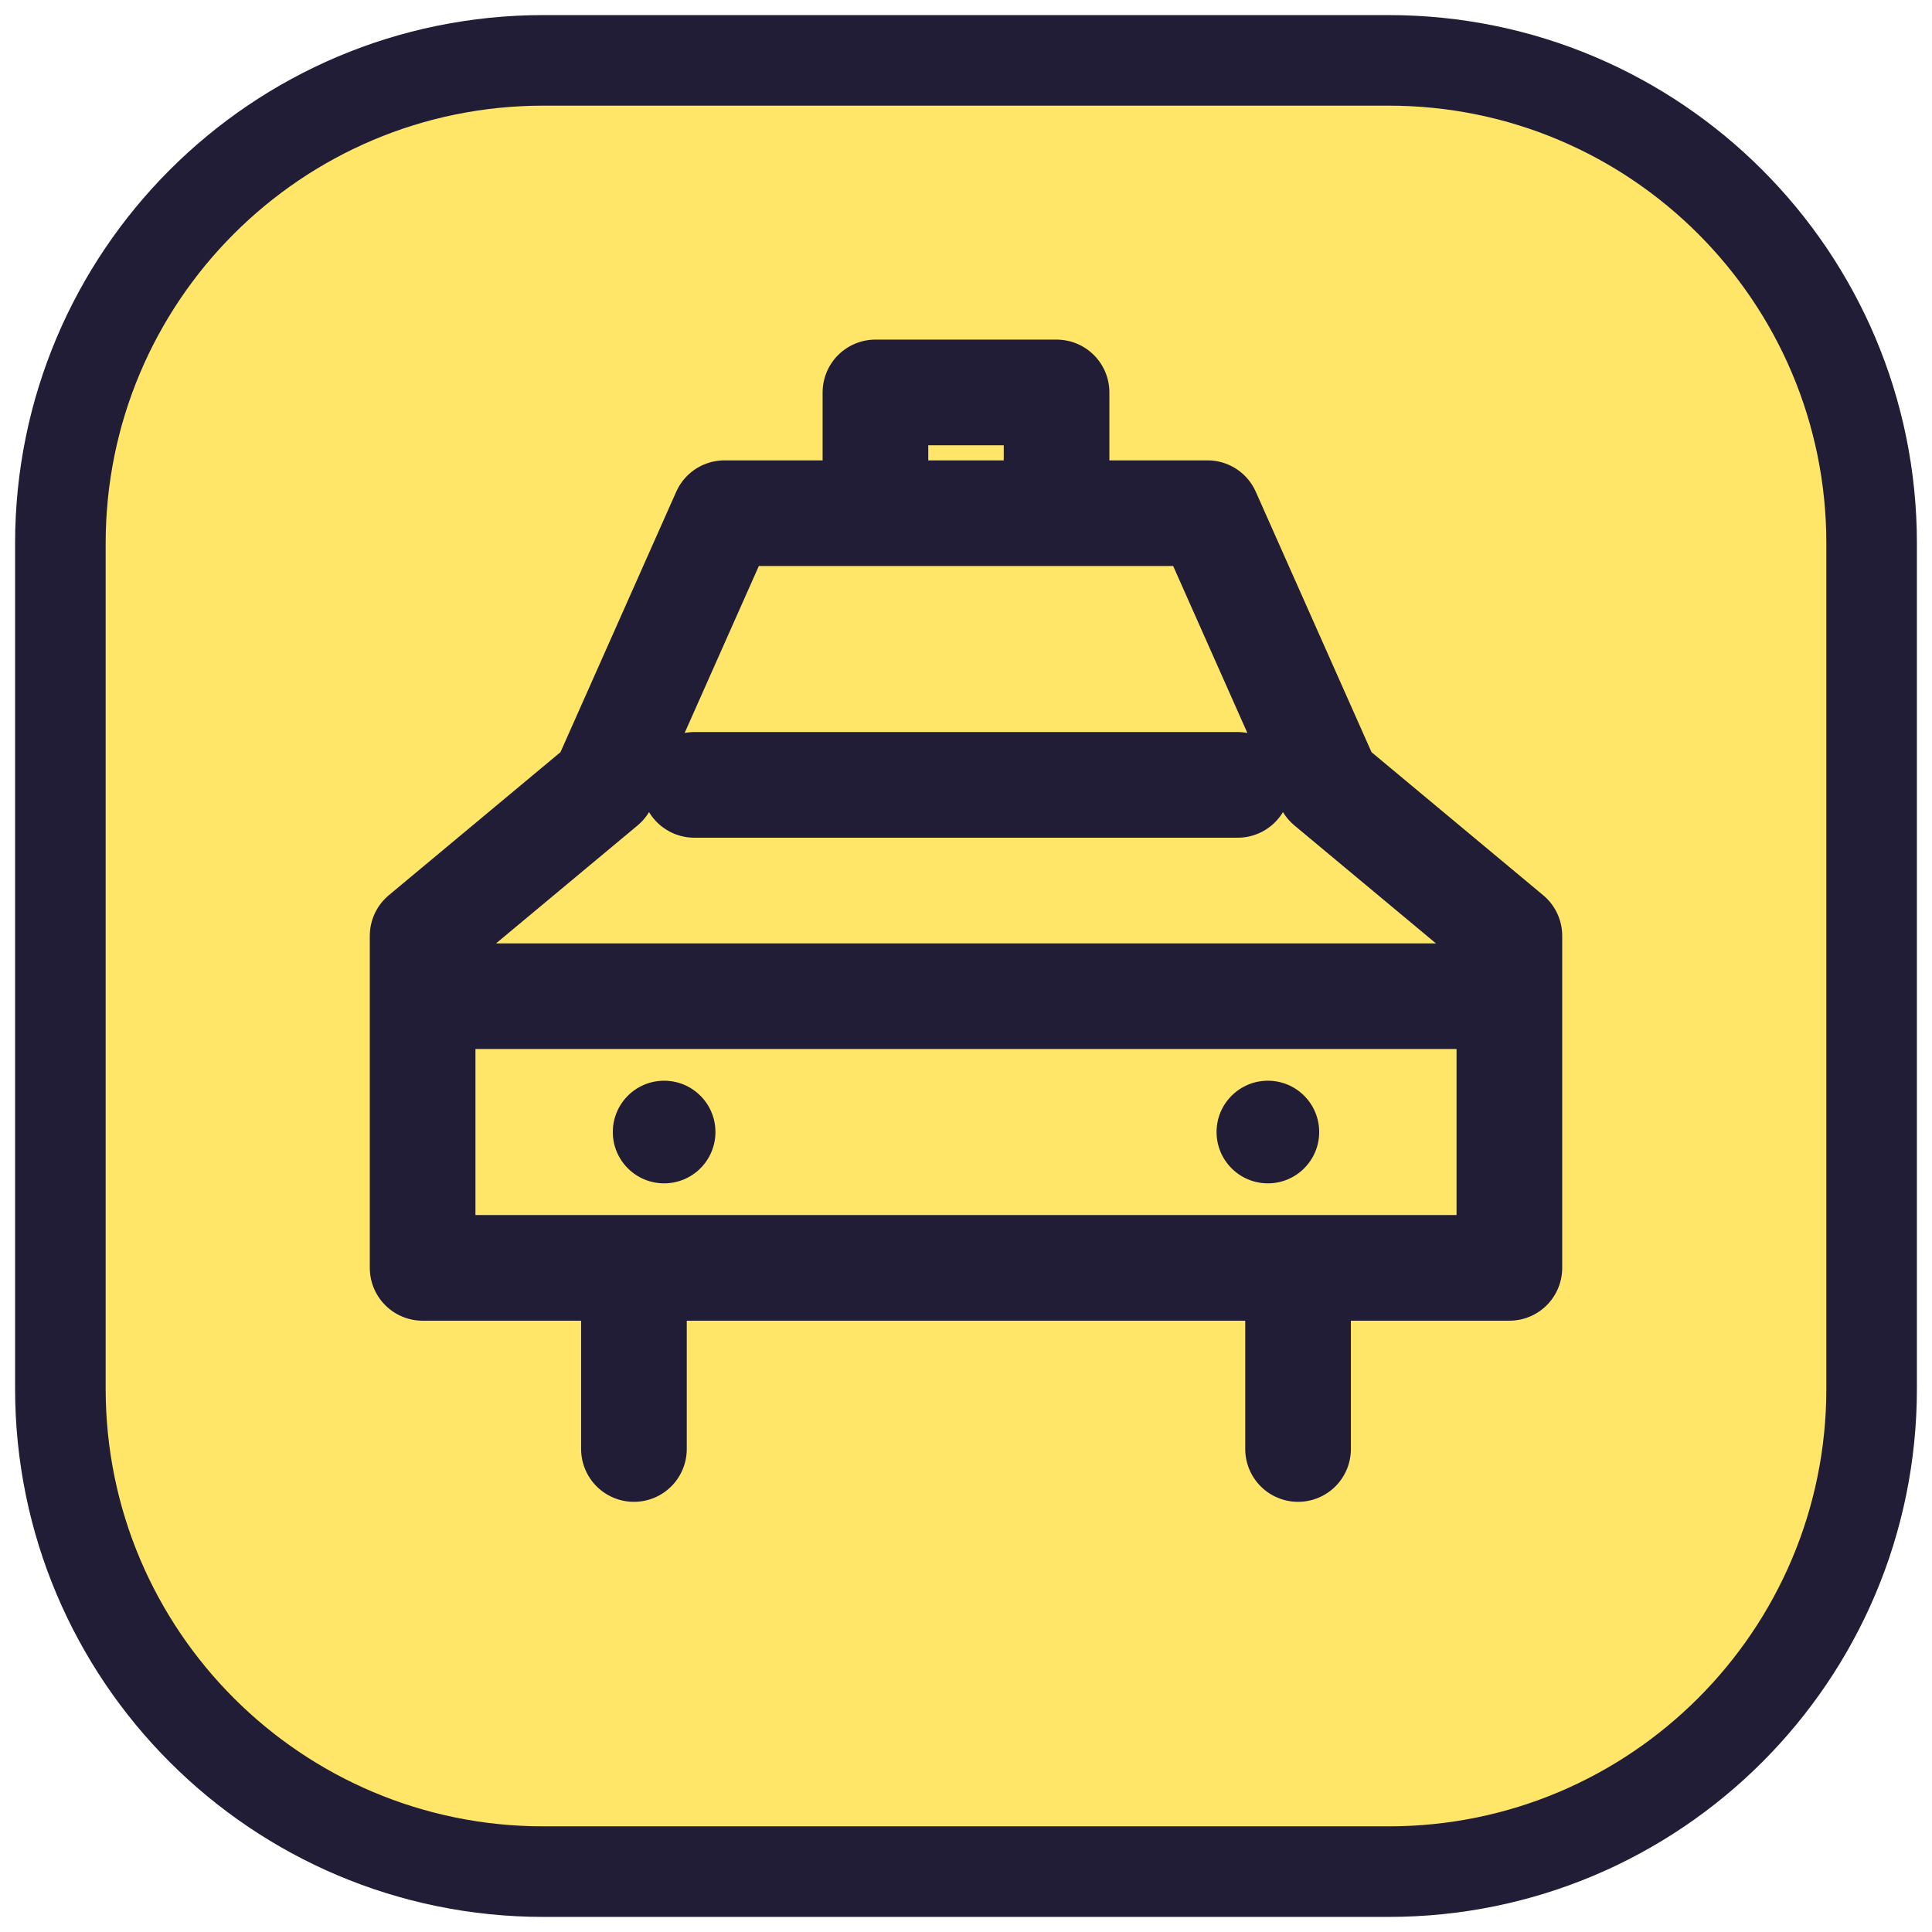
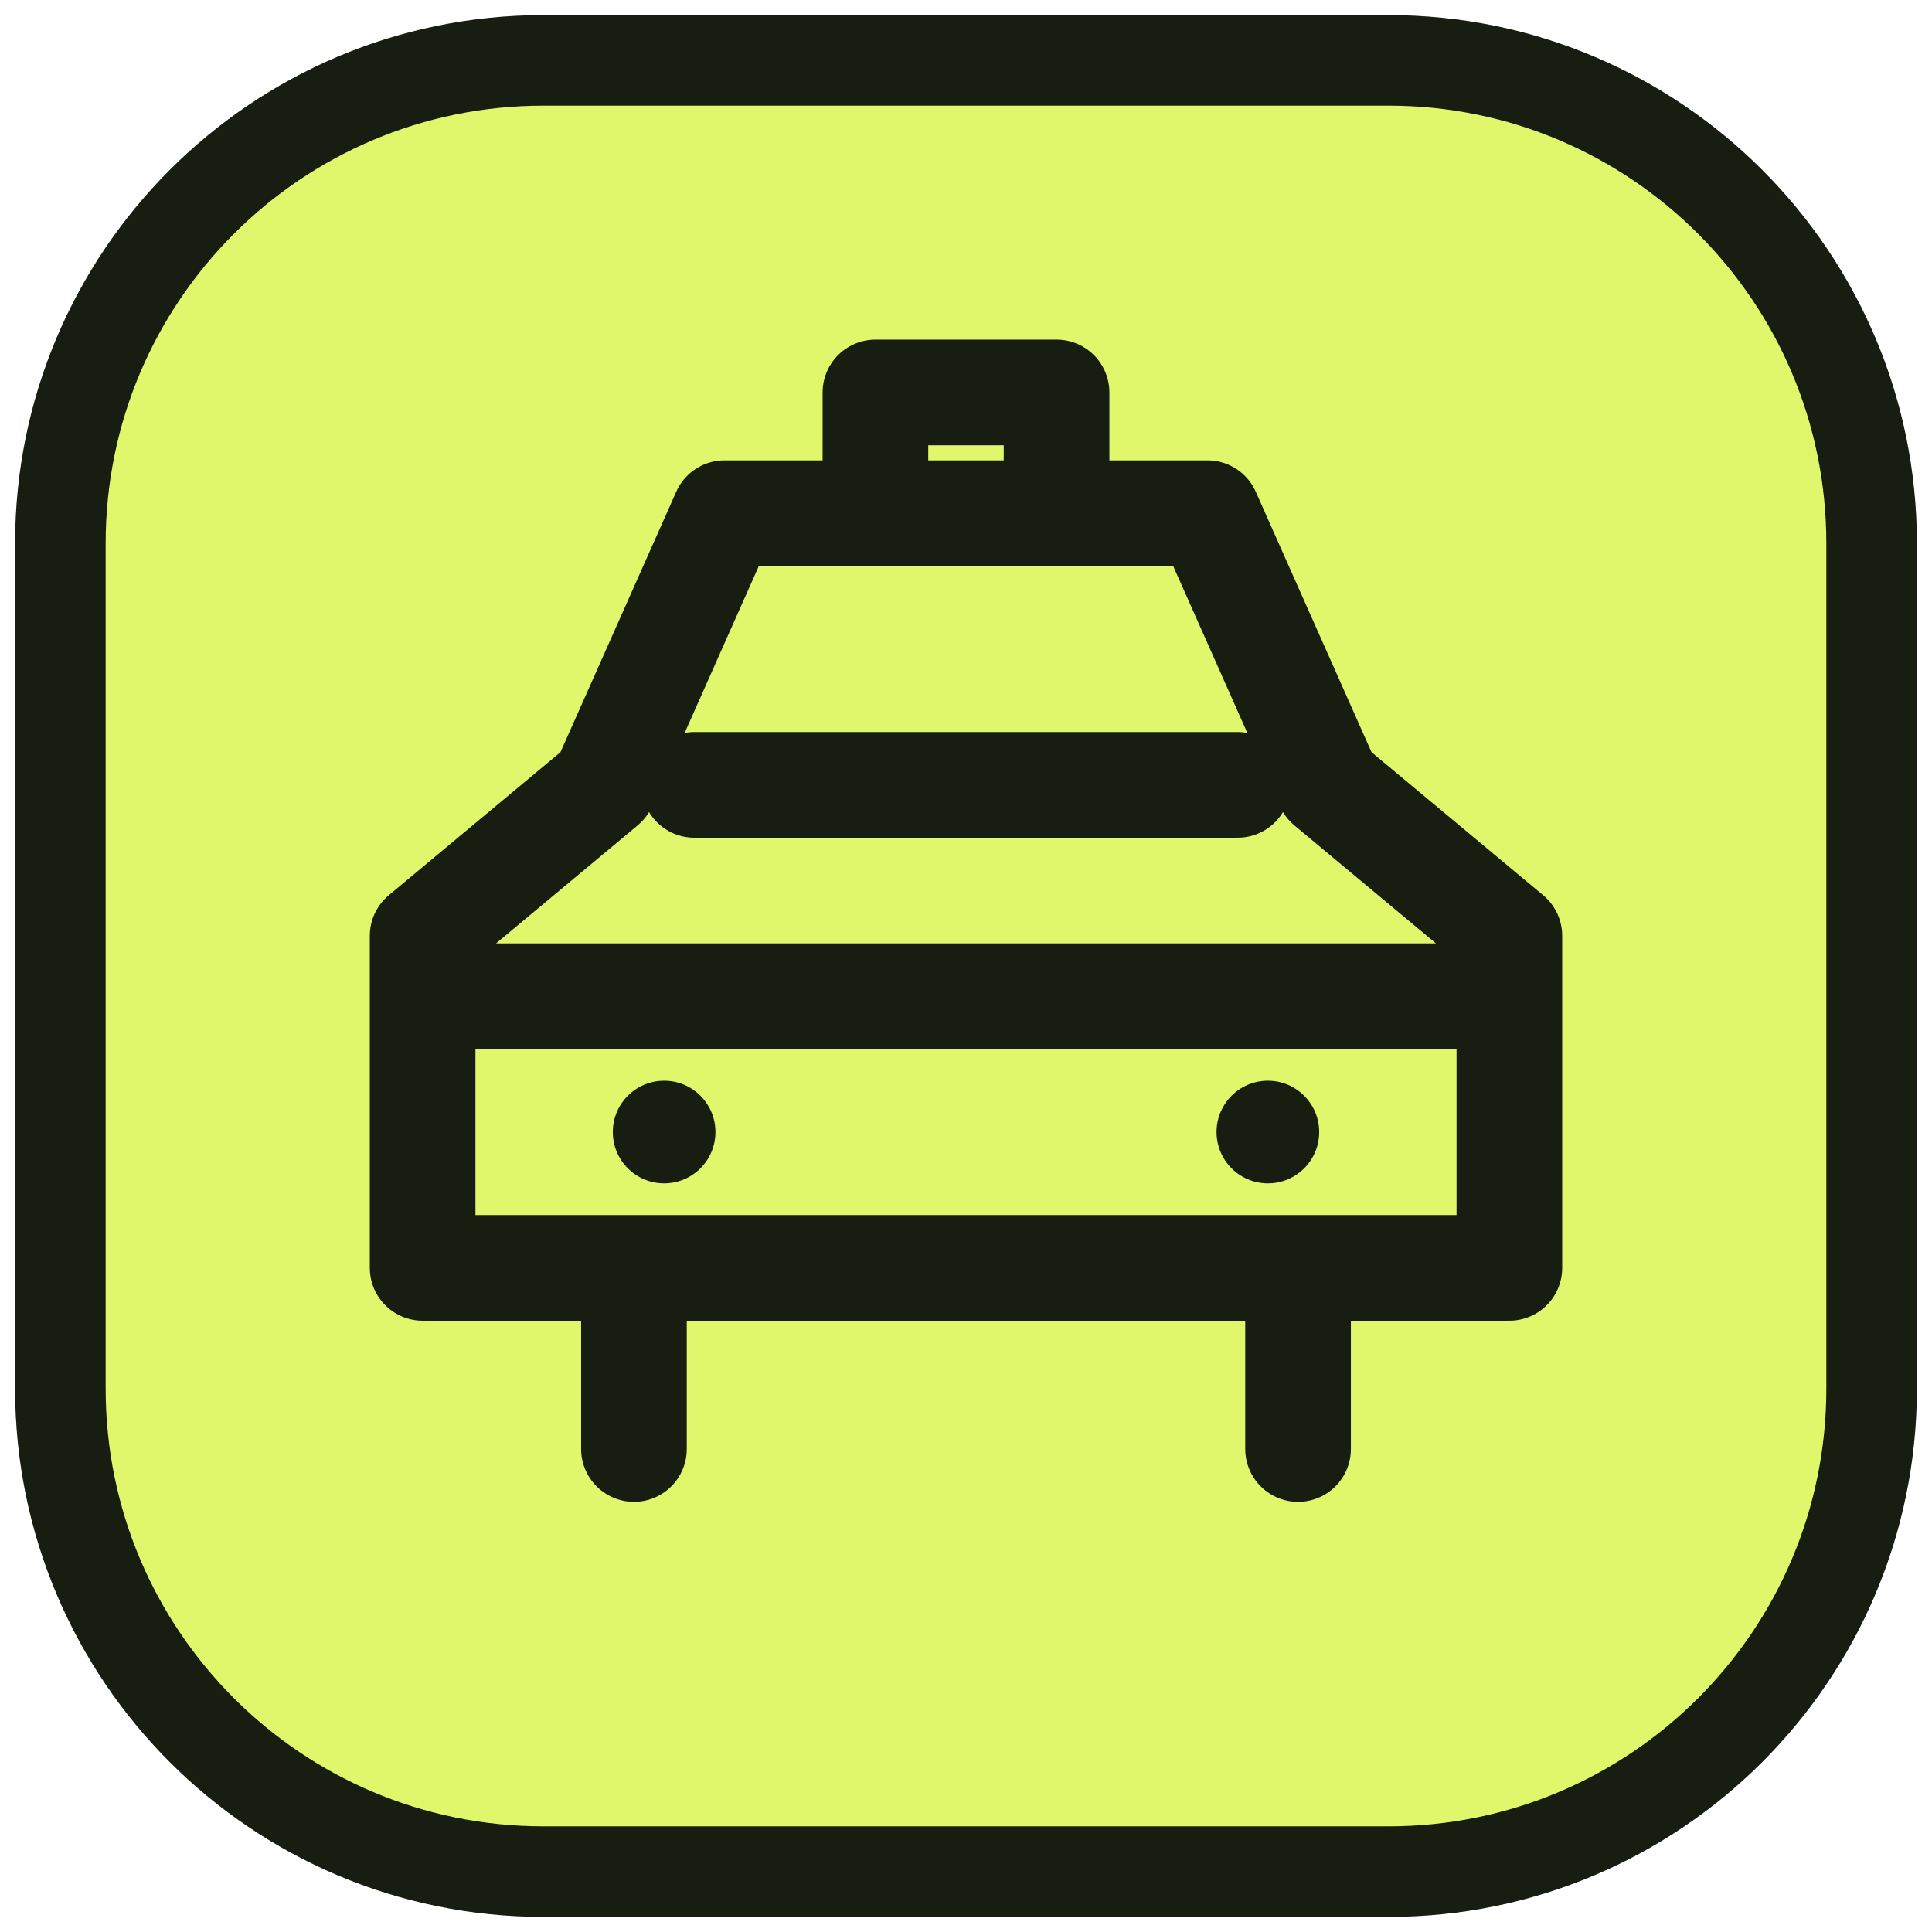
<svg xmlns="http://www.w3.org/2000/svg" viewBox="0 0 64 64">
-   <rect x="2" y="2" width="60" height="60" rx="16" fill="#ffe669" stroke="#211d36" stroke-width="3" />
-   <path d="M14 42h36V31l-6-5-4-9H24l-4 9-6 5v11zm7 0v6m22-6v6M15 33h34M23 26h18M29 17v-4h6v4" stroke="#211d36" stroke-width="3.5" fill="none" stroke-linecap="round" stroke-linejoin="round" />
-   <circle cx="22" cy="37.5" r="1.7" fill="#211d36" />
-   <circle cx="42" cy="37.5" r="1.7" fill="#211d36" />
+   <rect x="2" y="2" width="60" height="60" rx="16" fill="#e1f76b" stroke="#171d10" stroke-width="3" />
+   <path d="M14 42h36V31l-6-5-4-9H24l-4 9-6 5v11zm7 0v6m22-6v6M15 33h34M23 26h18M29 17v-4h6v4" stroke="#171d10" stroke-width="3.5" fill="none" stroke-linecap="round" stroke-linejoin="round" />
+   <circle cx="22" cy="37.5" r="1.7" fill="#171d10" />
+   <circle cx="42" cy="37.5" r="1.7" fill="#171d10" />
</svg>
